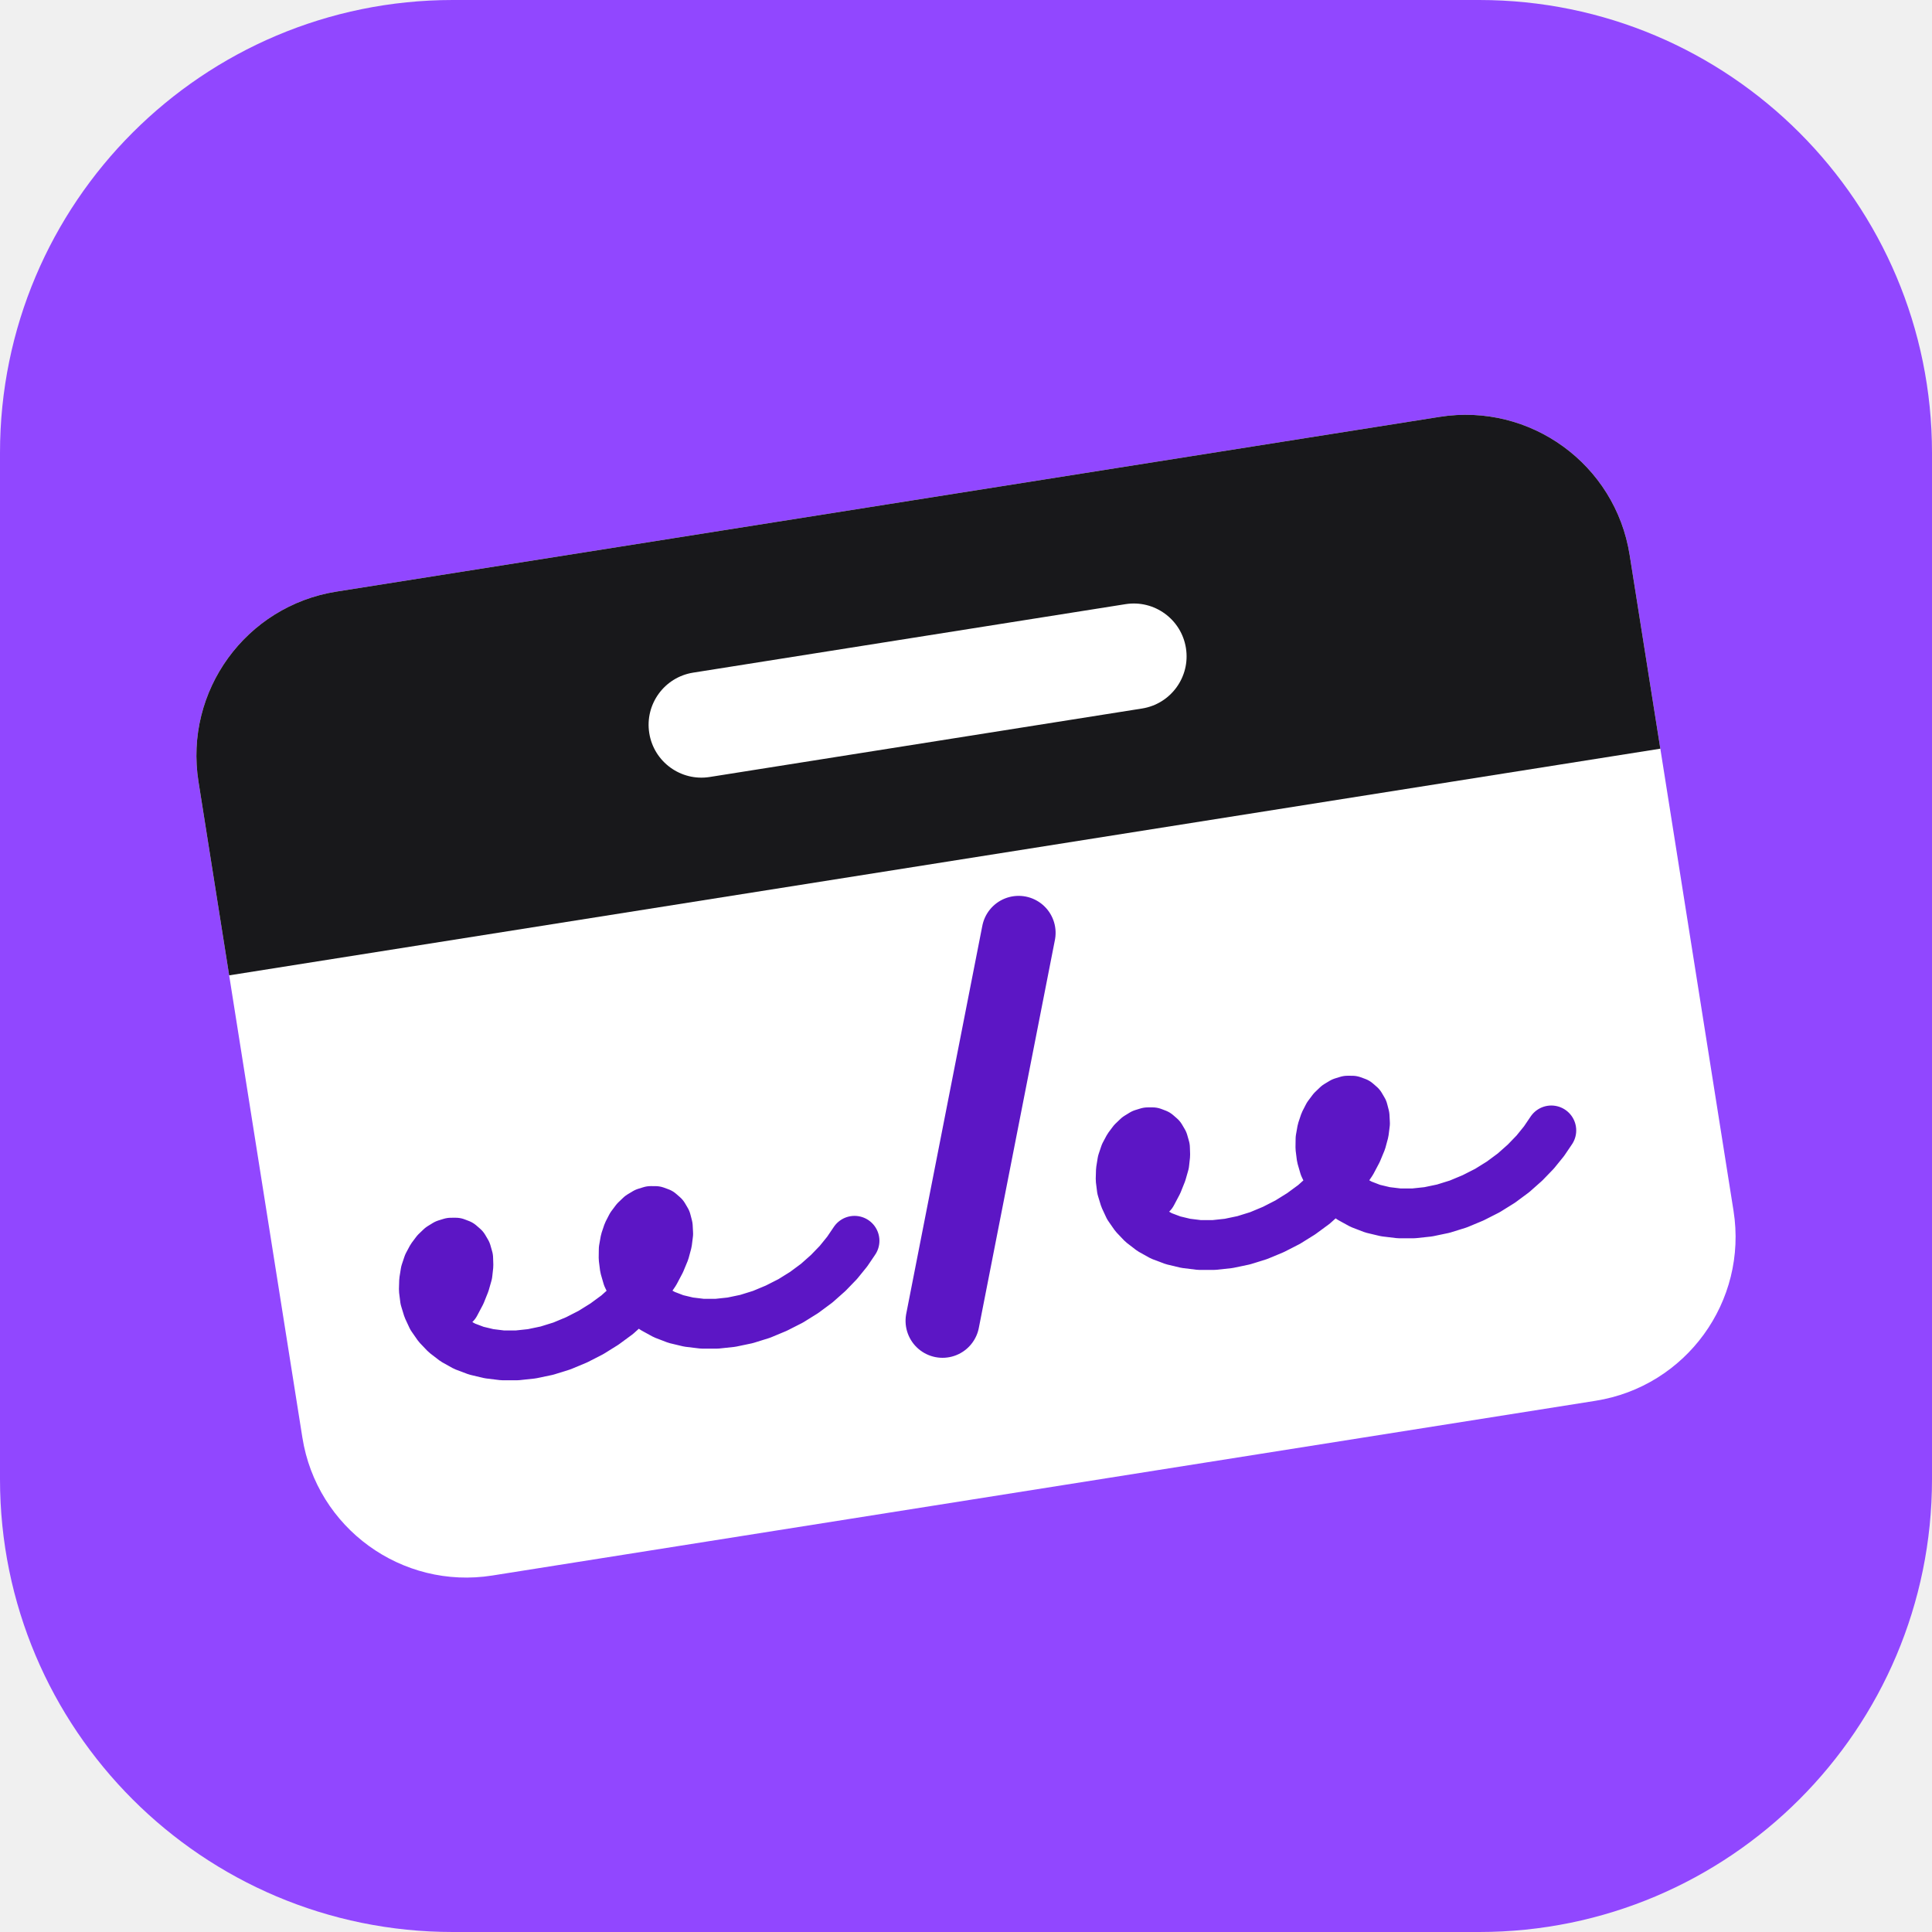
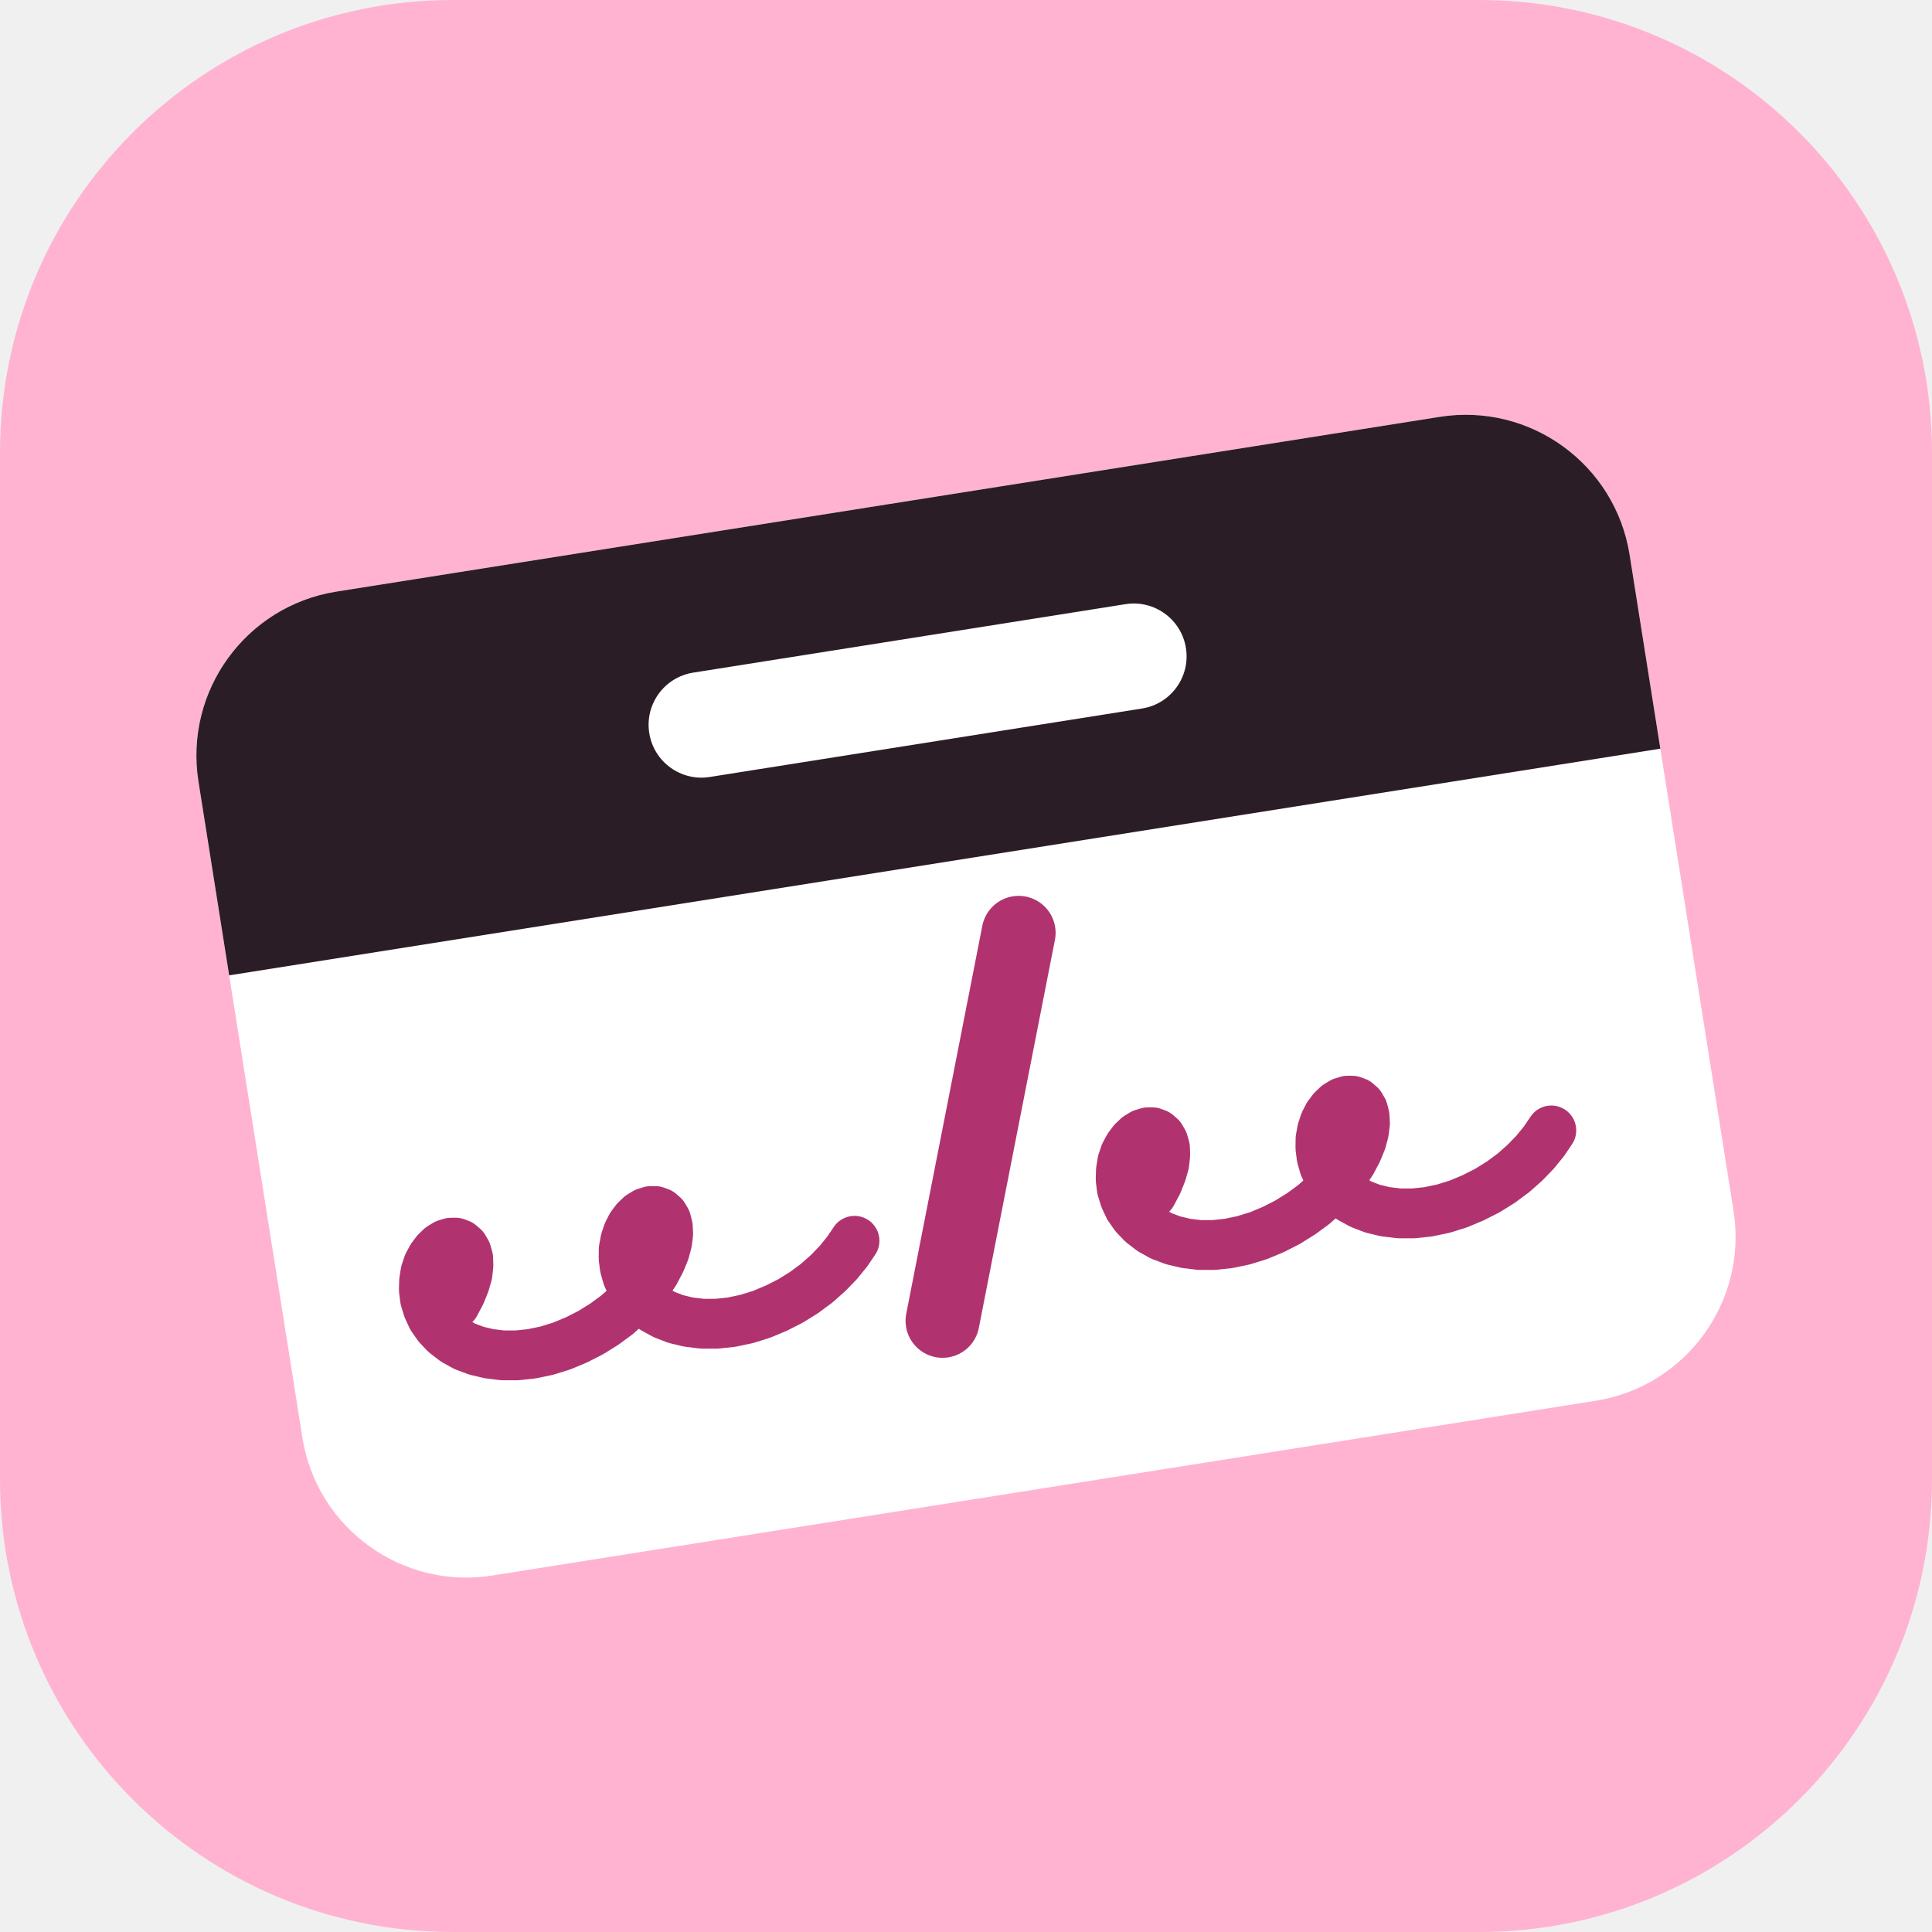
<svg xmlns="http://www.w3.org/2000/svg" viewBox="0 0 128 128">
-   <rect width="128" height="128" rx="30" fill="#9147ff" />
+   <rect width="128" height="128" rx="30" fill="#ffb3d1" />
  <g transform="rotate(-9 64 66)">
    <defs>
      <clipPath id="a128">
        <rect x="16" y="33" width="96" height="66" rx="11" />
      </clipPath>
    </defs>
    <rect x="16" y="33" width="96" height="66" rx="11" fill="#ffffff" />
-     <rect x="16" y="33" width="96" height="24" fill="#18181b" clip-path="url(#a128)" />
+     <rect x="16" y="33" width="96" height="24" fill="#2a1d26" clip-path="url(#a128)" />
    <rect x="46" y="42" width="36" height="7" rx="3.5" fill="#ffffff" />
-     <path d="M27.38 80.85 L27.86 80.21 L28.23 79.59 L28.50 79.01 L28.65 78.46 L28.71 77.98 L28.66 77.57 L28.53 77.24 L28.32 76.99 L28.06 76.84 L27.74 76.79 L27.39 76.84 L27.03 76.99 L26.67 77.24 L26.33 77.57 L26.02 77.98 L25.77 78.46 L25.59 79.01 L25.48 79.59 L25.46 80.21 L25.55 80.85 L25.73 81.48 L26.03 82.10 L26.43 82.68 L26.95 83.23 L27.56 83.71 L28.28 84.12 L29.08 84.45 L29.95 84.70 L30.89 84.85 L31.88 84.90 L32.90 84.85 L33.93 84.70 L34.96 84.45 L35.97 84.12 L36.94 83.71 L37.87 83.23 L38.72 82.68 L39.50 82.10 L40.18 81.48 L40.77 80.85 L41.25 80.21 L41.63 79.59 L41.89 79.01 L42.05 78.46 L42.10 77.98 L42.06 77.57 L41.93 77.24 L41.72 76.99 L41.45 76.84 L41.14 76.79 L40.79 76.84 L40.42 76.99 L40.06 77.24 L39.72 77.57 L39.42 77.98 L39.17 78.46 L38.98 79.01 L38.88 79.59 L38.86 80.21 L38.94 80.85 L39.13 81.48 L39.42 82.10 L39.83 82.68 L40.34 83.23 L40.96 83.71 L41.67 84.12 L42.47 84.45 L43.35 84.70 L44.29 84.85 L45.27 84.90 L46.29 84.85 L47.32 84.70 L48.35 84.45 L49.37 84.12 L50.34 83.71 L51.26 83.23 L52.12 82.68 L52.89 82.10 L53.58 81.48 L54.17 80.85" fill="none" stroke="#5c16c5" stroke-width="3.3" stroke-linecap="round" stroke-linejoin="round" />
-     <path d="M59.1 87.0 68.1 62.4" stroke="#5c16c5" stroke-width="4.9" stroke-linecap="round" />
-     <path d="M74.12 80.85 L74.60 80.21 L74.97 79.59 L75.24 79.01 L75.39 78.46 L75.45 77.98 L75.40 77.57 L75.27 77.24 L75.06 76.99 L74.80 76.84 L74.48 76.79 L74.13 76.84 L73.77 76.99 L73.41 77.24 L73.07 77.57 L72.76 77.98 L72.51 78.46 L72.33 79.01 L72.22 79.59 L72.20 80.21 L72.29 80.85 L72.47 81.48 L72.77 82.10 L73.17 82.68 L73.69 83.23 L74.30 83.71 L75.02 84.12 L75.82 84.45 L76.69 84.70 L77.63 84.85 L78.62 84.90 L79.64 84.85 L80.67 84.70 L81.70 84.45 L82.71 84.12 L83.68 83.71 L84.61 83.23 L85.46 82.68 L86.24 82.10 L86.92 81.48 L87.51 80.85 L87.99 80.21 L88.37 79.59 L88.63 79.01 L88.79 78.46 L88.84 77.98 L88.80 77.57 L88.67 77.24 L88.46 76.99 L88.19 76.84 L87.88 76.79 L87.53 76.84 L87.16 76.99 L86.80 77.24 L86.46 77.57 L86.16 77.98 L85.91 78.46 L85.72 79.01 L85.62 79.59 L85.60 80.21 L85.68 80.85 L85.87 81.48 L86.16 82.10 L86.57 82.68 L87.08 83.23 L87.70 83.71 L88.41 84.12 L89.21 84.45 L90.09 84.70 L91.03 84.85 L92.01 84.90 L93.03 84.85 L94.06 84.70 L95.09 84.45 L96.11 84.12 L97.08 83.71 L98.00 83.23 L98.86 82.68 L99.63 82.10 L100.32 81.48 L100.91 80.85" fill="none" stroke="#5c16c5" stroke-width="3.3" stroke-linecap="round" stroke-linejoin="round" />
+     <path d="M27.38 80.85 L27.86 80.21 L28.23 79.59 L28.50 79.01 L28.65 78.46 L28.71 77.98 L28.66 77.57 L28.53 77.24 L28.32 76.99 L28.06 76.84 L27.74 76.79 L27.39 76.84 L27.03 76.99 L26.67 77.24 L26.33 77.57 L26.02 77.98 L25.77 78.46 L25.59 79.01 L25.48 79.59 L25.46 80.21 L25.55 80.85 L25.73 81.48 L26.03 82.10 L26.43 82.68 L26.95 83.23 L27.56 83.71 L28.28 84.12 L29.08 84.45 L29.95 84.70 L30.89 84.85 L31.88 84.90 L32.90 84.85 L33.93 84.70 L34.96 84.45 L35.97 84.12 L36.94 83.71 L37.87 83.23 L38.72 82.68 L39.50 82.10 L40.18 81.48 L40.77 80.85 L41.25 80.21 L41.63 79.59 L41.89 79.01 L42.05 78.46 L42.10 77.98 L42.06 77.57 L41.93 77.24 L41.72 76.99 L41.45 76.84 L41.14 76.79 L40.79 76.84 L40.42 76.99 L40.06 77.24 L39.72 77.57 L39.42 77.98 L39.17 78.46 L38.98 79.01 L38.88 79.59 L38.86 80.21 L38.94 80.85 L39.13 81.48 L39.42 82.10 L39.83 82.68 L40.34 83.23 L40.96 83.71 L41.67 84.12 L42.47 84.45 L43.35 84.70 L44.29 84.85 L45.27 84.90 L46.29 84.85 L47.32 84.70 L48.35 84.45 L49.37 84.12 L50.34 83.71 L51.26 83.23 L52.12 82.68 L52.89 82.10 L53.58 81.48 L54.17 80.85" fill="none" stroke="#b0336f" stroke-width="3.3" stroke-linecap="round" stroke-linejoin="round" />
+     <path d="M59.1 87.0 68.1 62.4" stroke="#b0336f" stroke-width="4.9" stroke-linecap="round" />
+     <path d="M74.12 80.85 L74.60 80.21 L74.97 79.59 L75.24 79.01 L75.39 78.46 L75.45 77.98 L75.40 77.57 L75.27 77.24 L75.06 76.99 L74.80 76.84 L74.48 76.79 L74.13 76.84 L73.77 76.99 L73.41 77.24 L73.07 77.57 L72.76 77.98 L72.51 78.46 L72.33 79.01 L72.22 79.59 L72.20 80.21 L72.29 80.85 L72.47 81.48 L72.77 82.10 L73.17 82.68 L73.69 83.23 L74.30 83.71 L75.02 84.12 L75.82 84.45 L76.69 84.70 L77.63 84.85 L78.62 84.90 L79.64 84.85 L80.67 84.70 L81.70 84.45 L82.71 84.12 L83.68 83.71 L84.61 83.23 L85.46 82.68 L86.24 82.10 L86.92 81.48 L87.51 80.85 L87.99 80.21 L88.37 79.59 L88.63 79.01 L88.79 78.46 L88.84 77.98 L88.80 77.57 L88.67 77.24 L88.46 76.99 L88.19 76.84 L87.88 76.79 L87.53 76.84 L87.16 76.99 L86.80 77.24 L86.46 77.57 L86.16 77.98 L85.91 78.46 L85.72 79.01 L85.62 79.59 L85.60 80.21 L85.68 80.85 L85.87 81.48 L86.16 82.10 L86.57 82.68 L87.08 83.23 L87.70 83.71 L88.41 84.12 L89.21 84.45 L90.09 84.70 L91.03 84.85 L92.01 84.90 L93.03 84.85 L94.06 84.70 L95.09 84.45 L96.11 84.12 L97.08 83.71 L98.00 83.23 L98.86 82.68 L99.63 82.10 L100.32 81.48 L100.91 80.85" fill="none" stroke="#b0336f" stroke-width="3.3" stroke-linecap="round" stroke-linejoin="round" />
  </g>
</svg>
